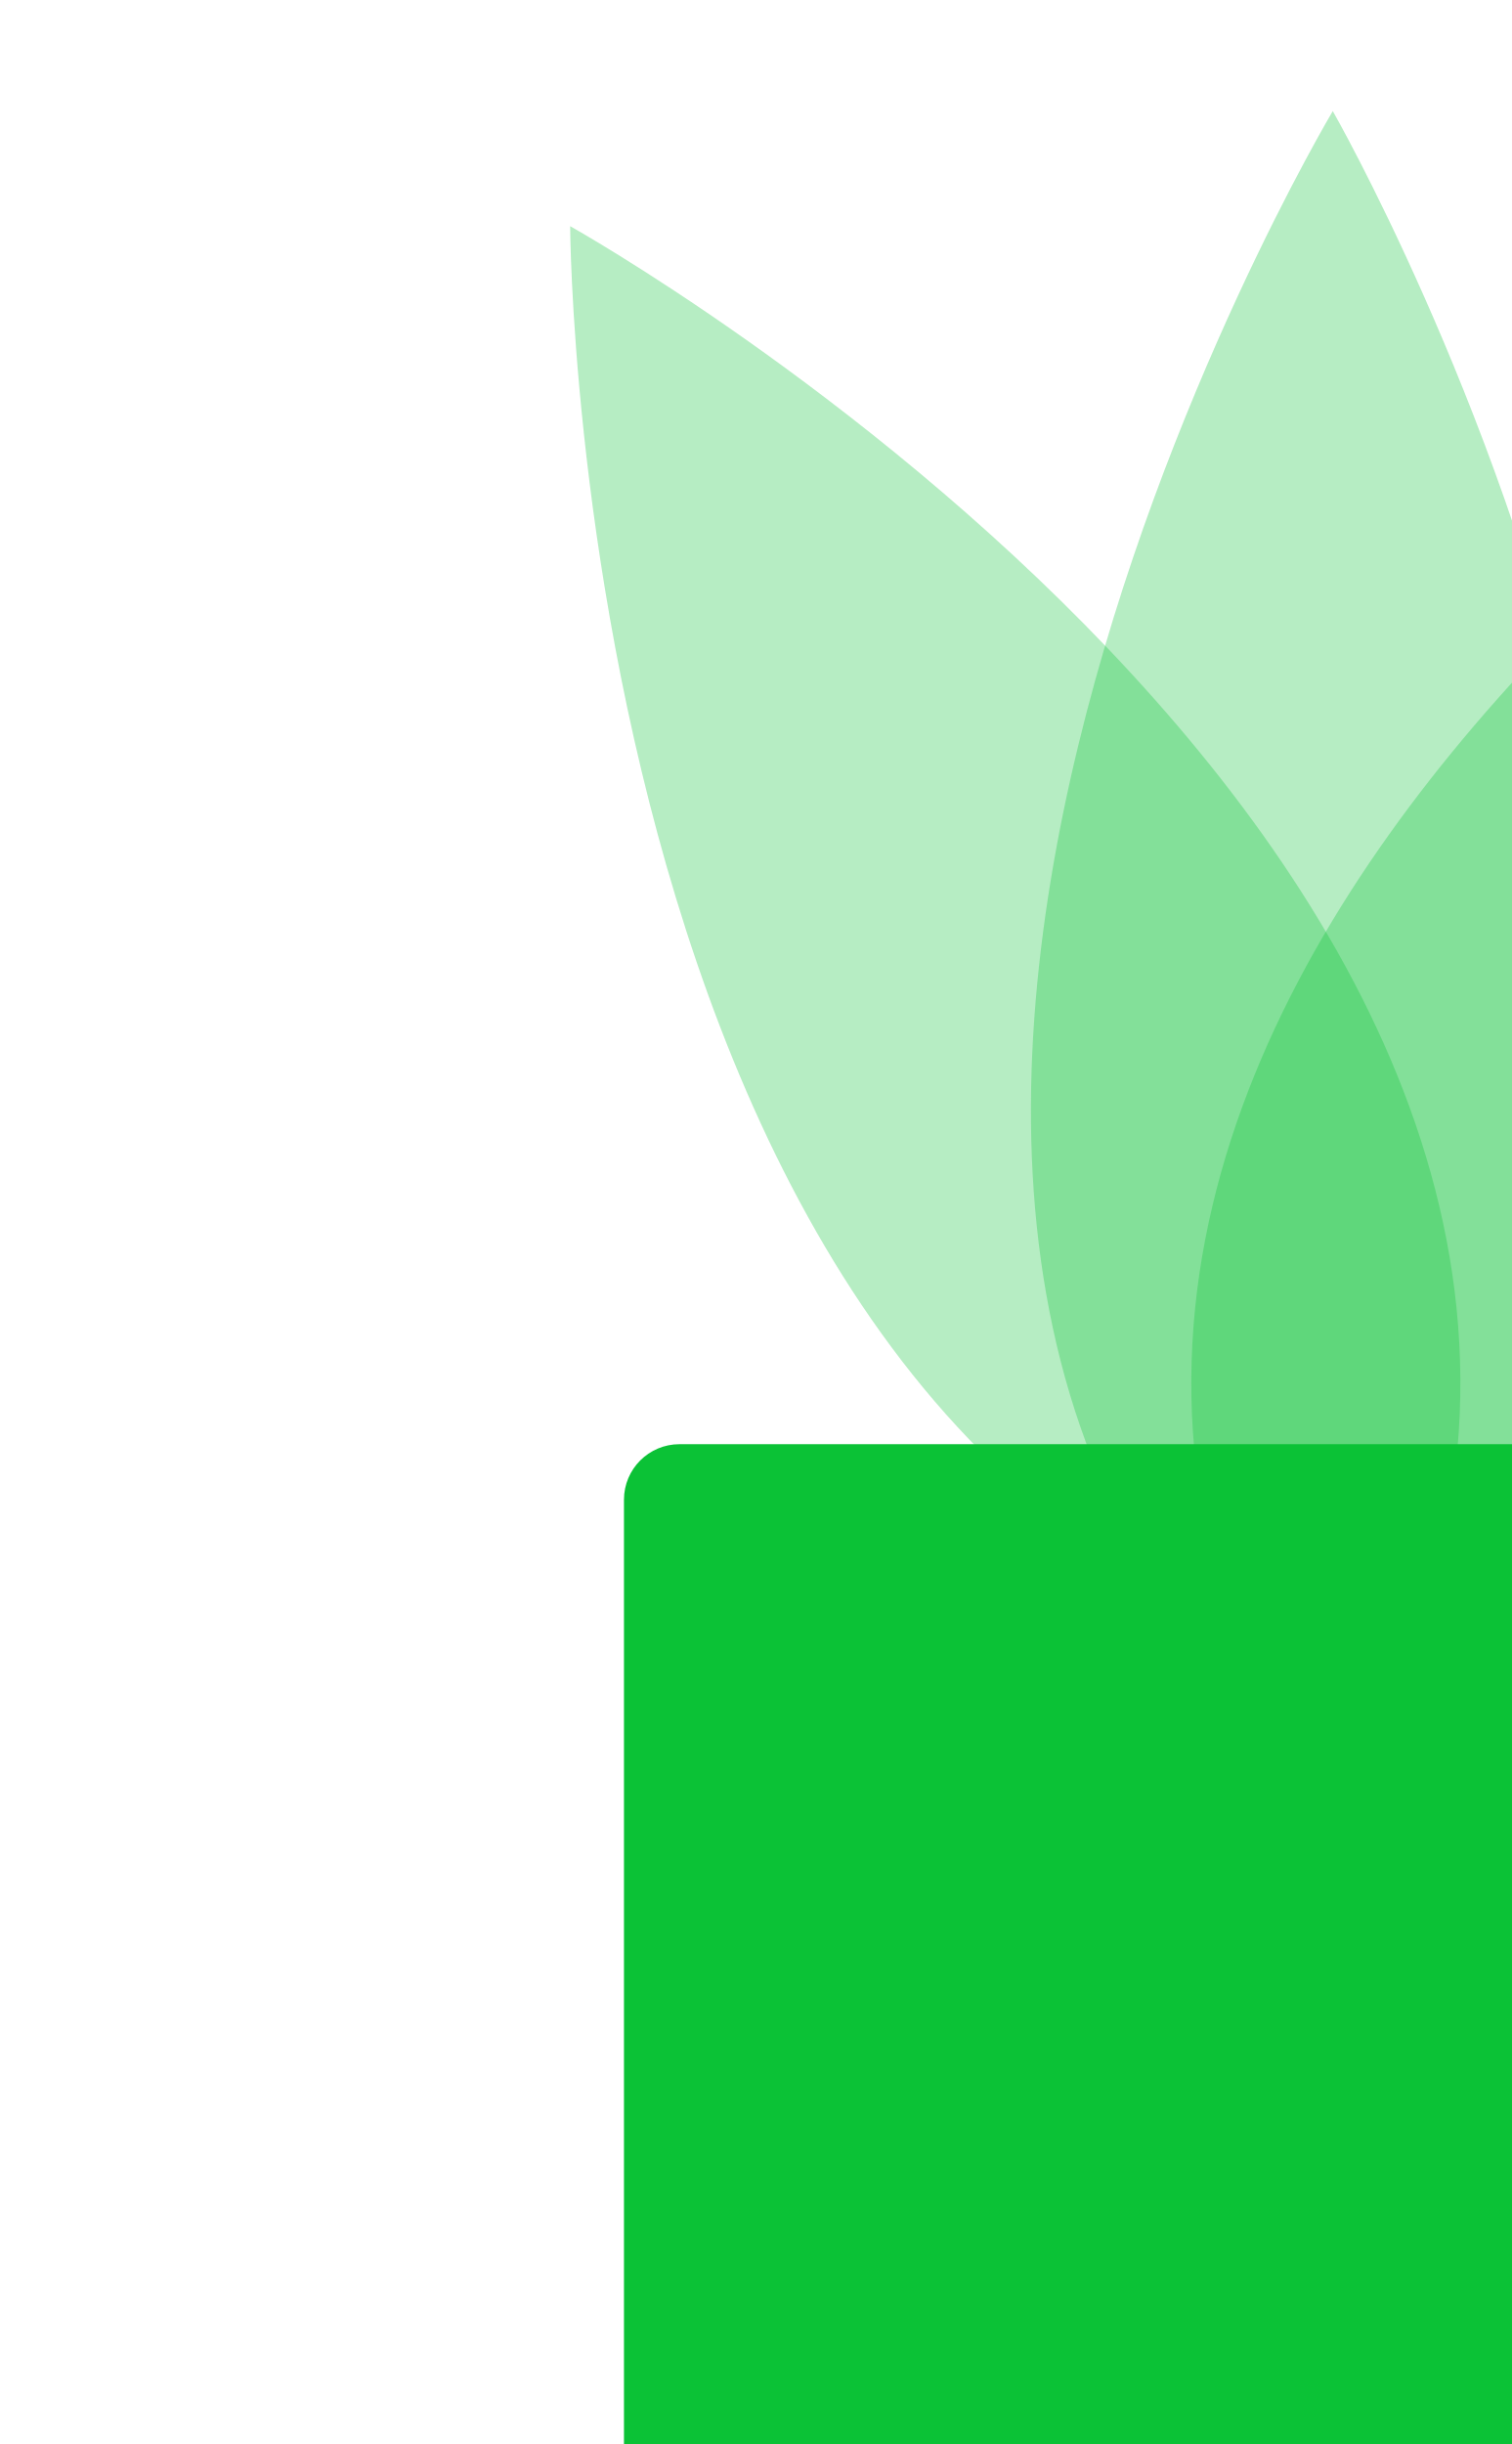
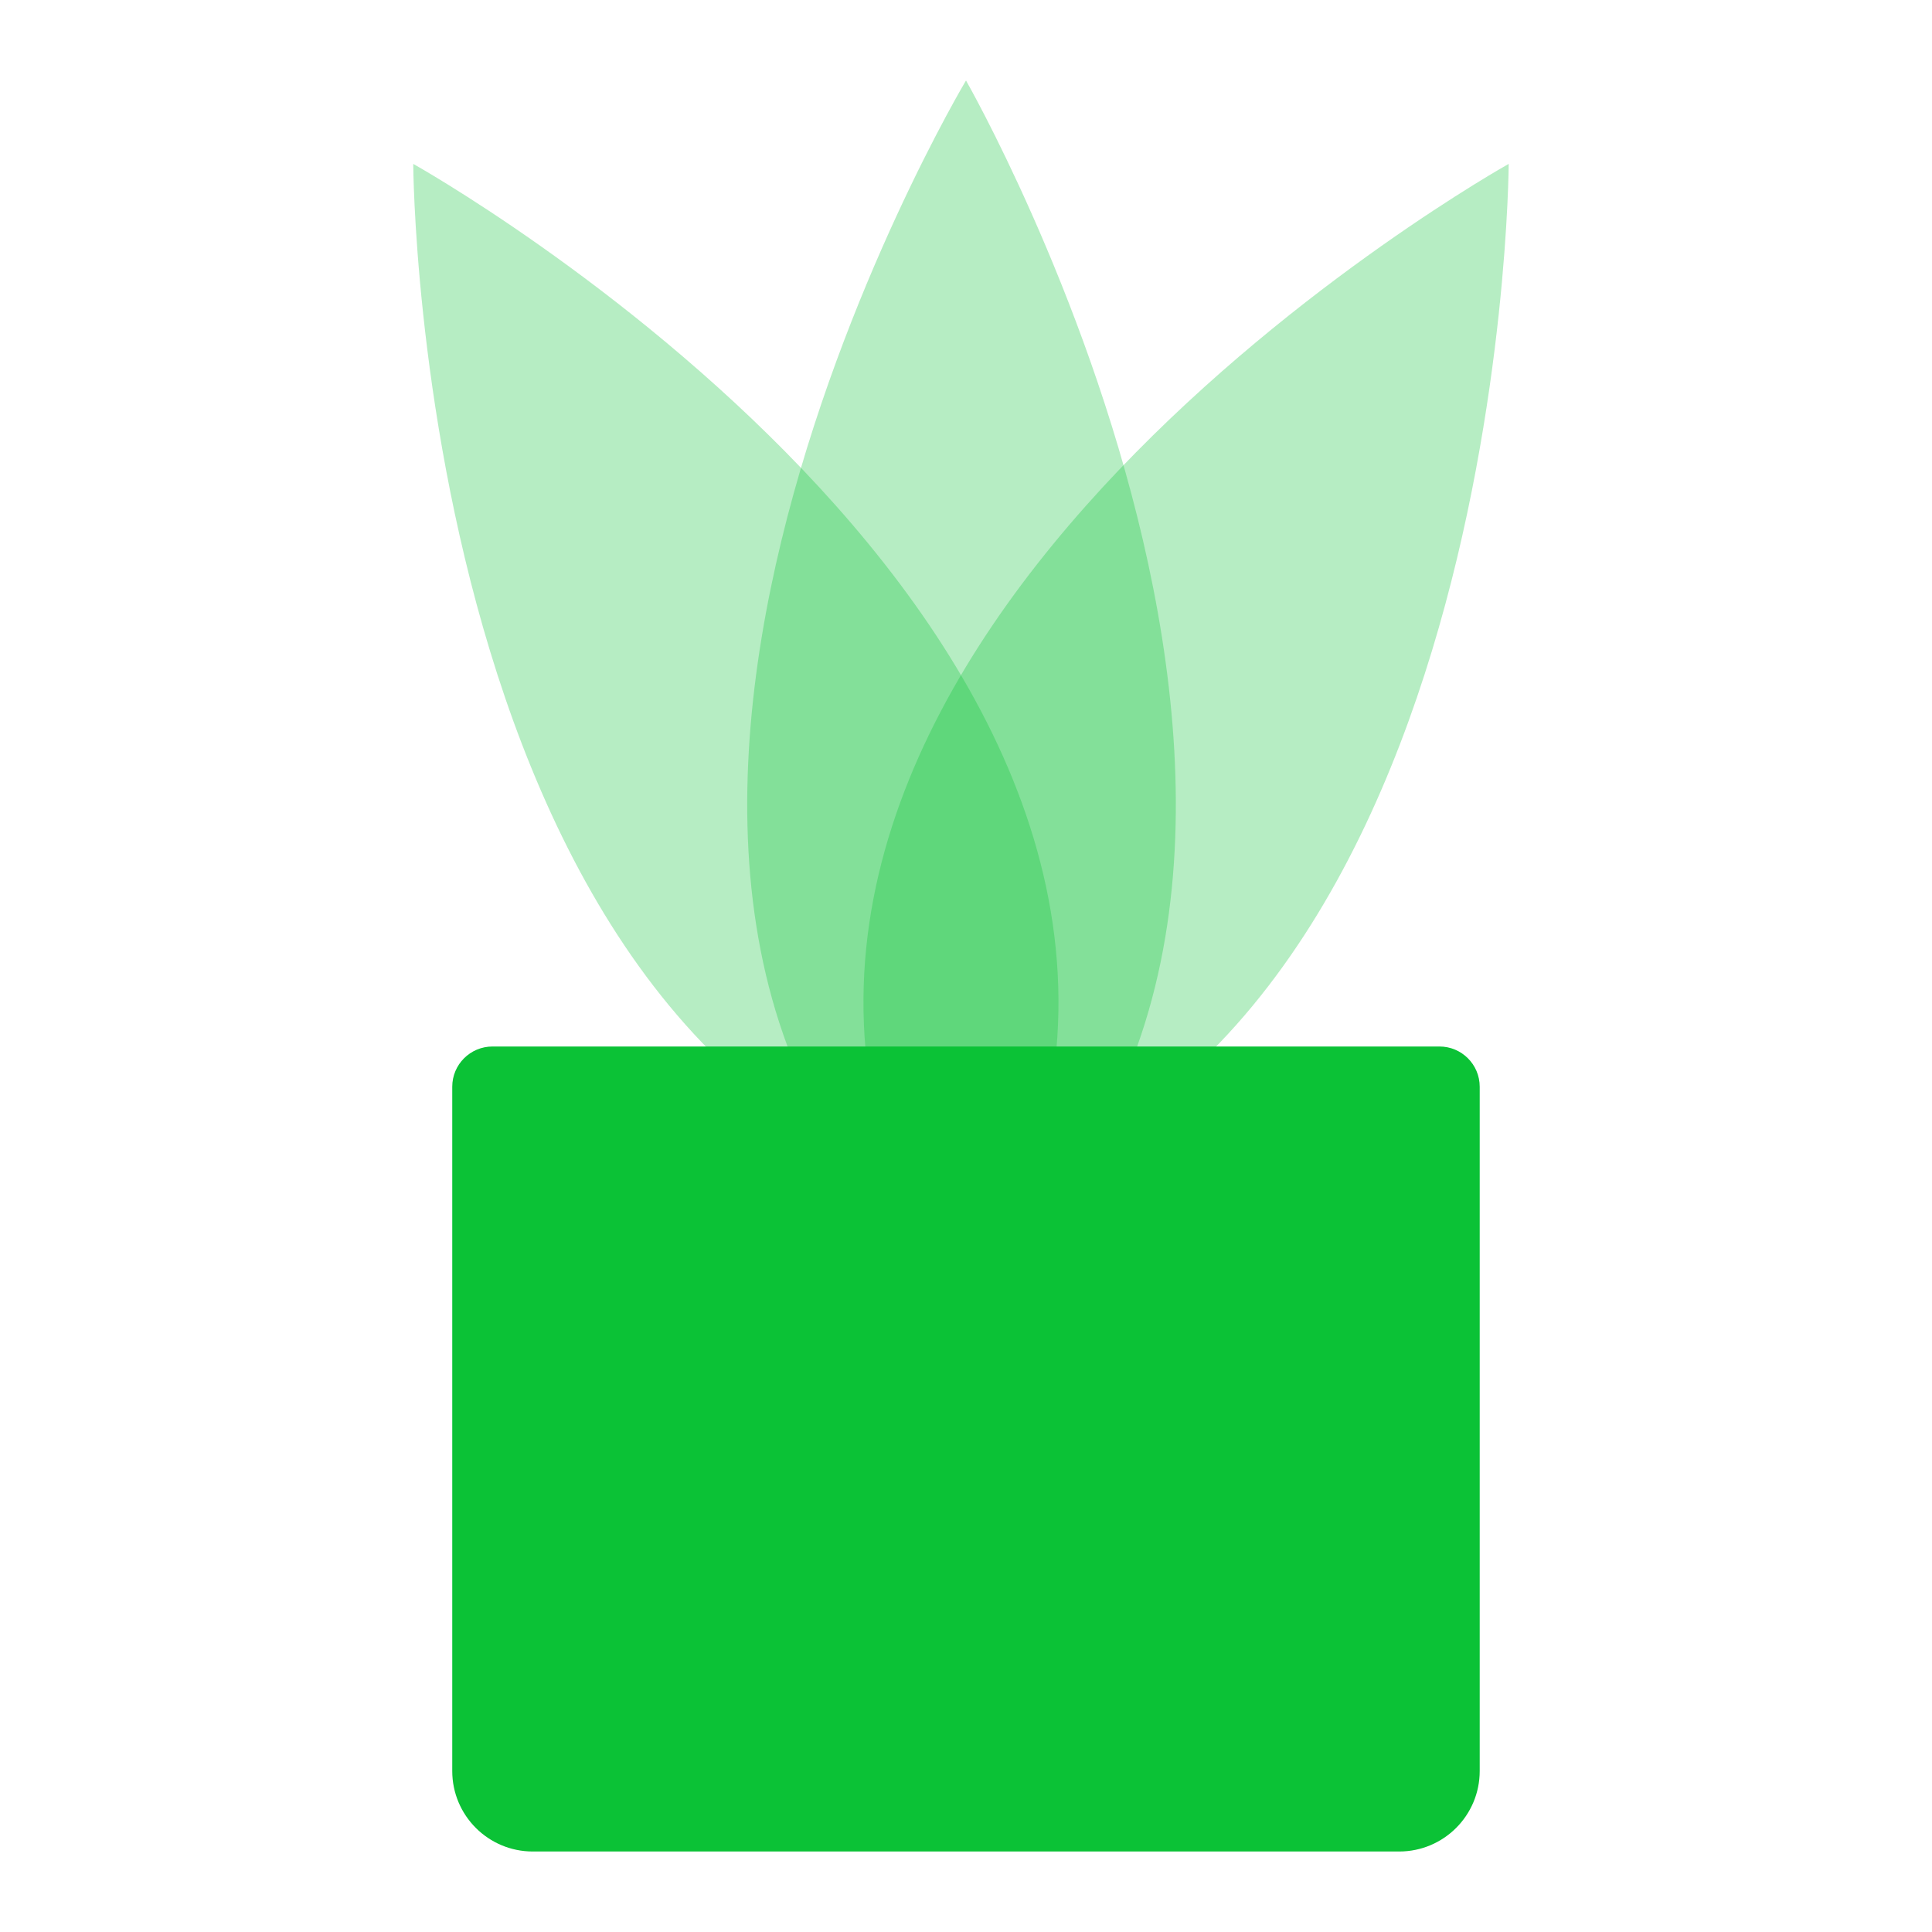
- <svg xmlns="http://www.w3.org/2000/svg" fill="none">
+ <svg xmlns="http://www.w3.org/2000/svg" viewBox="0 0 48 48" fill="none">
  <path fill="#0BC236" fill-rule="evenodd" d="M10.267 4.072s20.834 11.628 15 25.98c-14.914-2.372-15-25.98-15-25.98" clip-rule="evenodd" opacity=".3" />
  <path fill="#0BC236" fill-rule="evenodd" d="M37.483 4.072s-20.834 11.628-15 25.98c14.914-2.372 15-25.98 15-25.98" clip-rule="evenodd" opacity=".3" />
  <path fill="#0BC236" fill-rule="evenodd" d="M24 2s-12.23 20.488 0 30c11.73-9.512 0-30 0-30" clip-rule="evenodd" opacity=".3" />
  <path fill="#0BC236" d="M11.236 27a1 1 0 0 1 1-1h23.527a1 1 0 0 1 1 1v17a2 2 0 0 1-2 2H13.236a2 2 0 0 1-2-2z" />
</svg>
